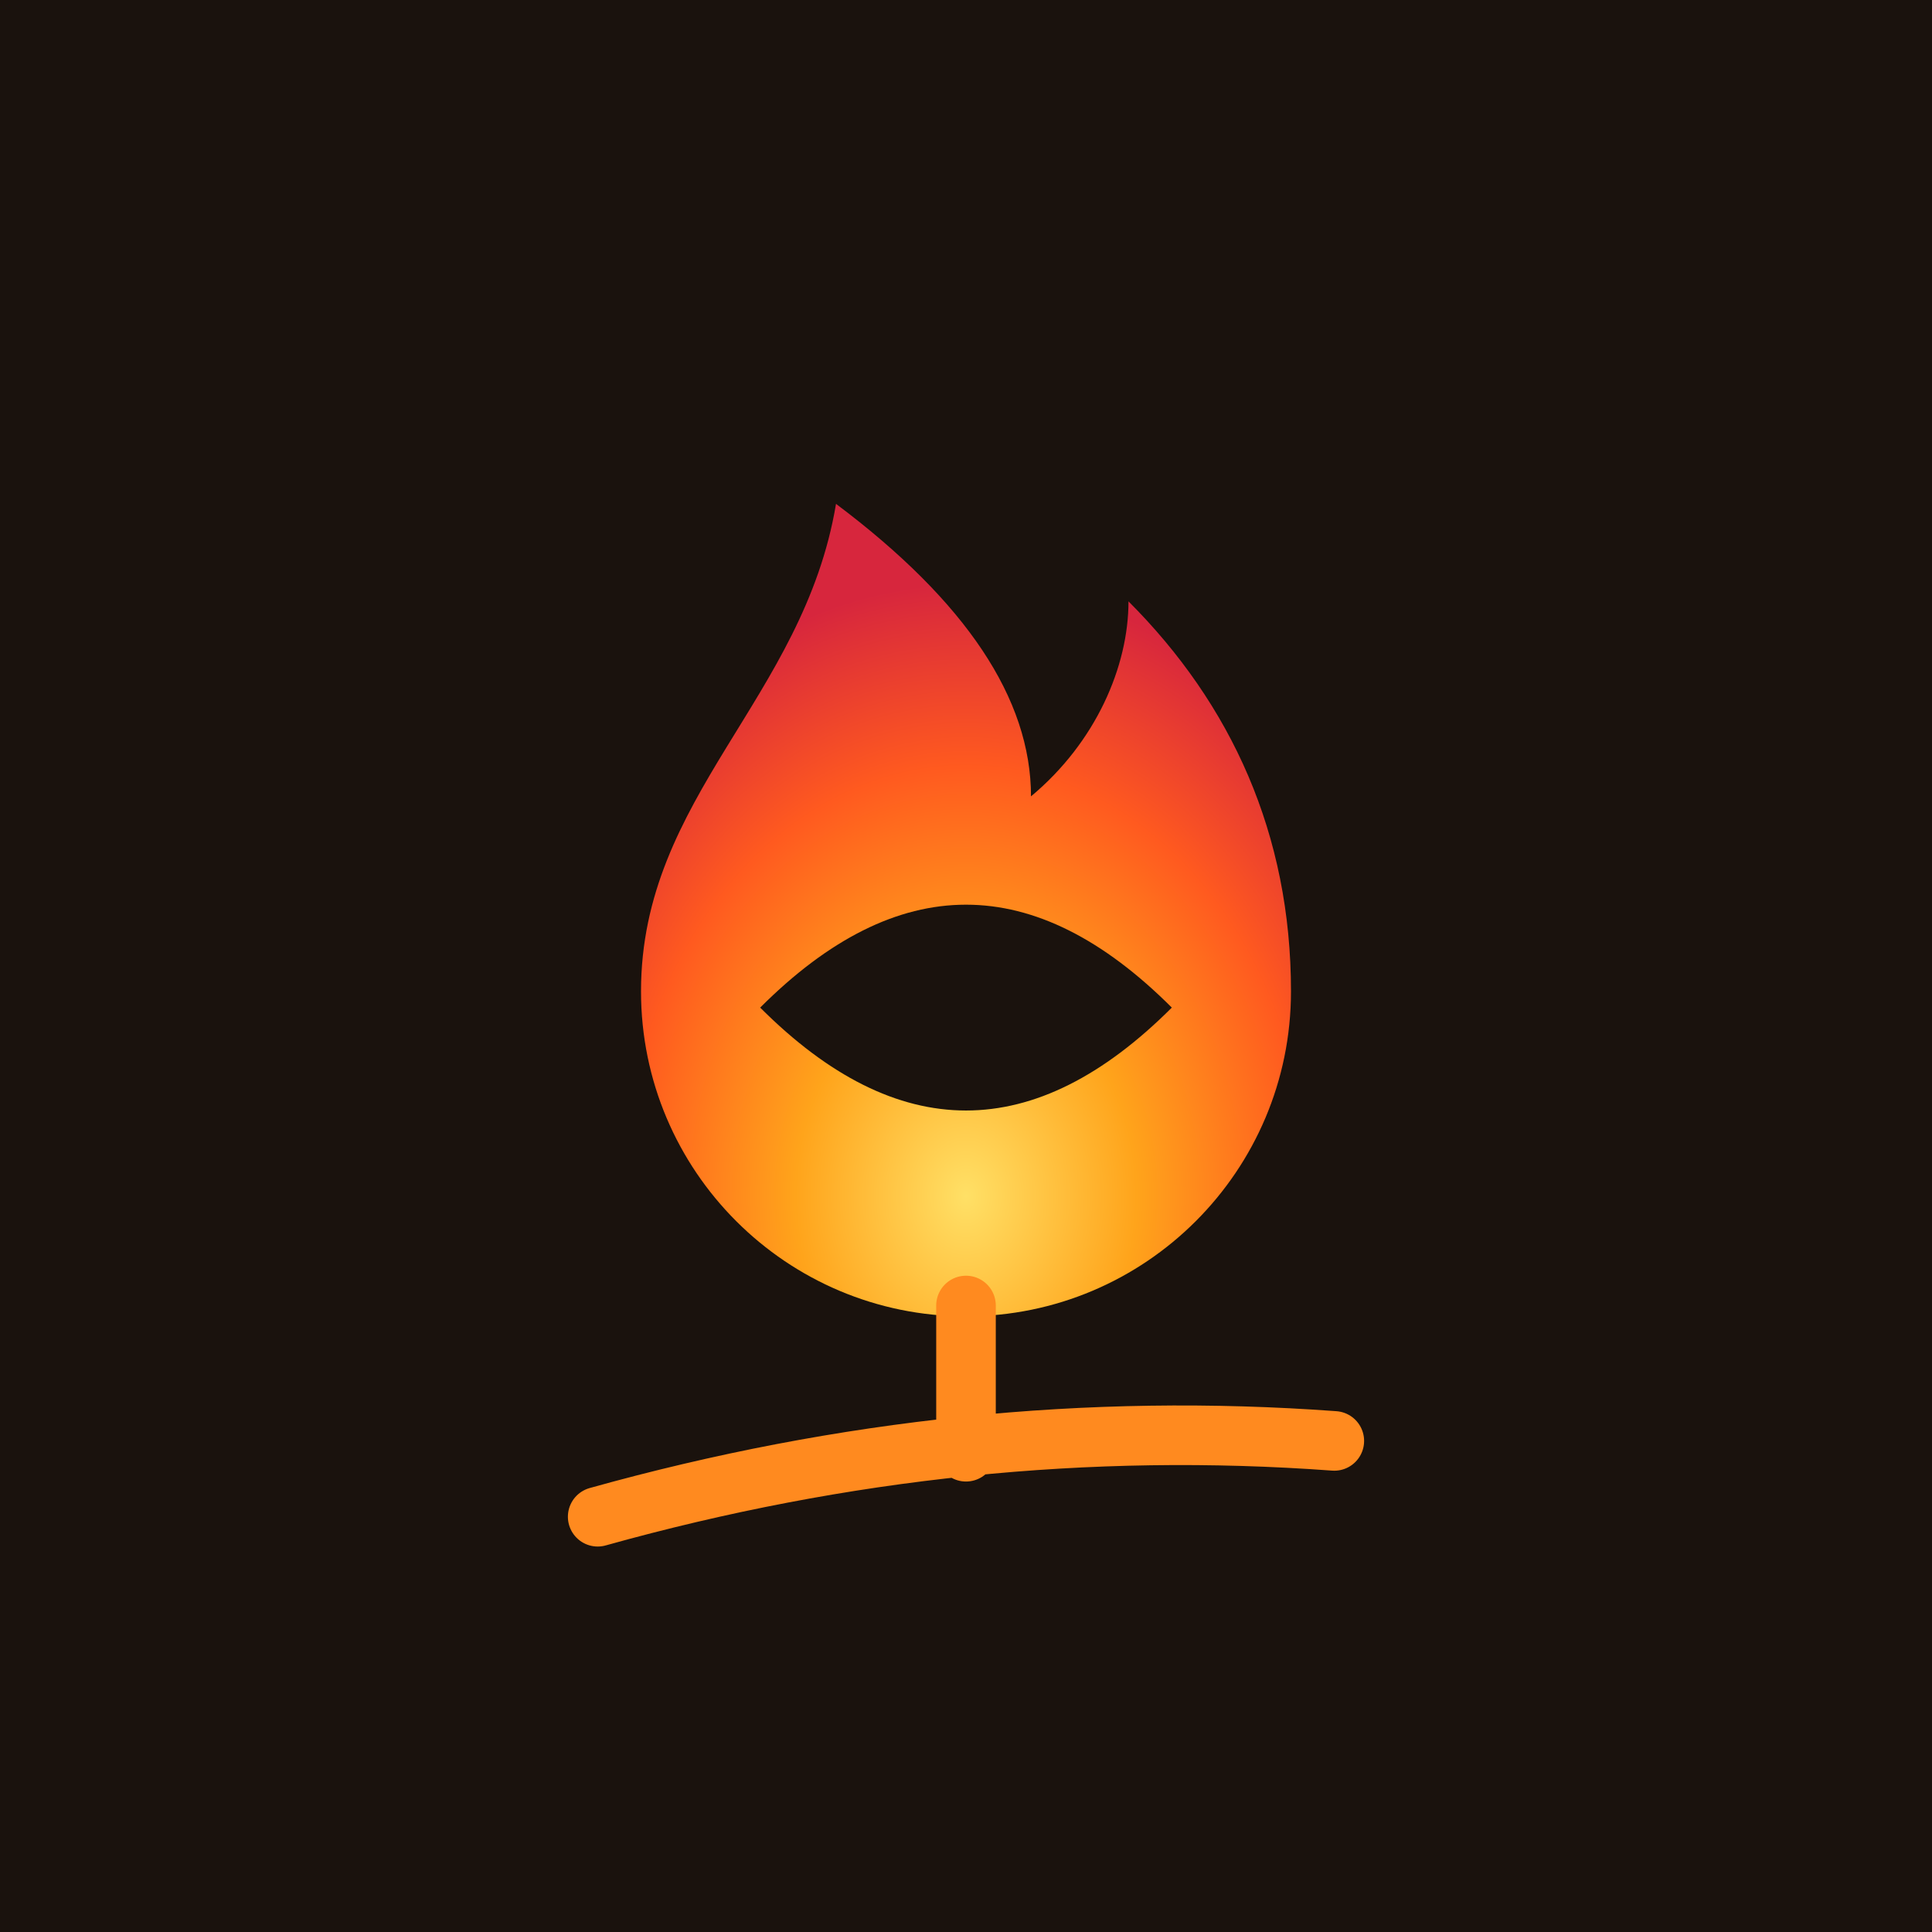
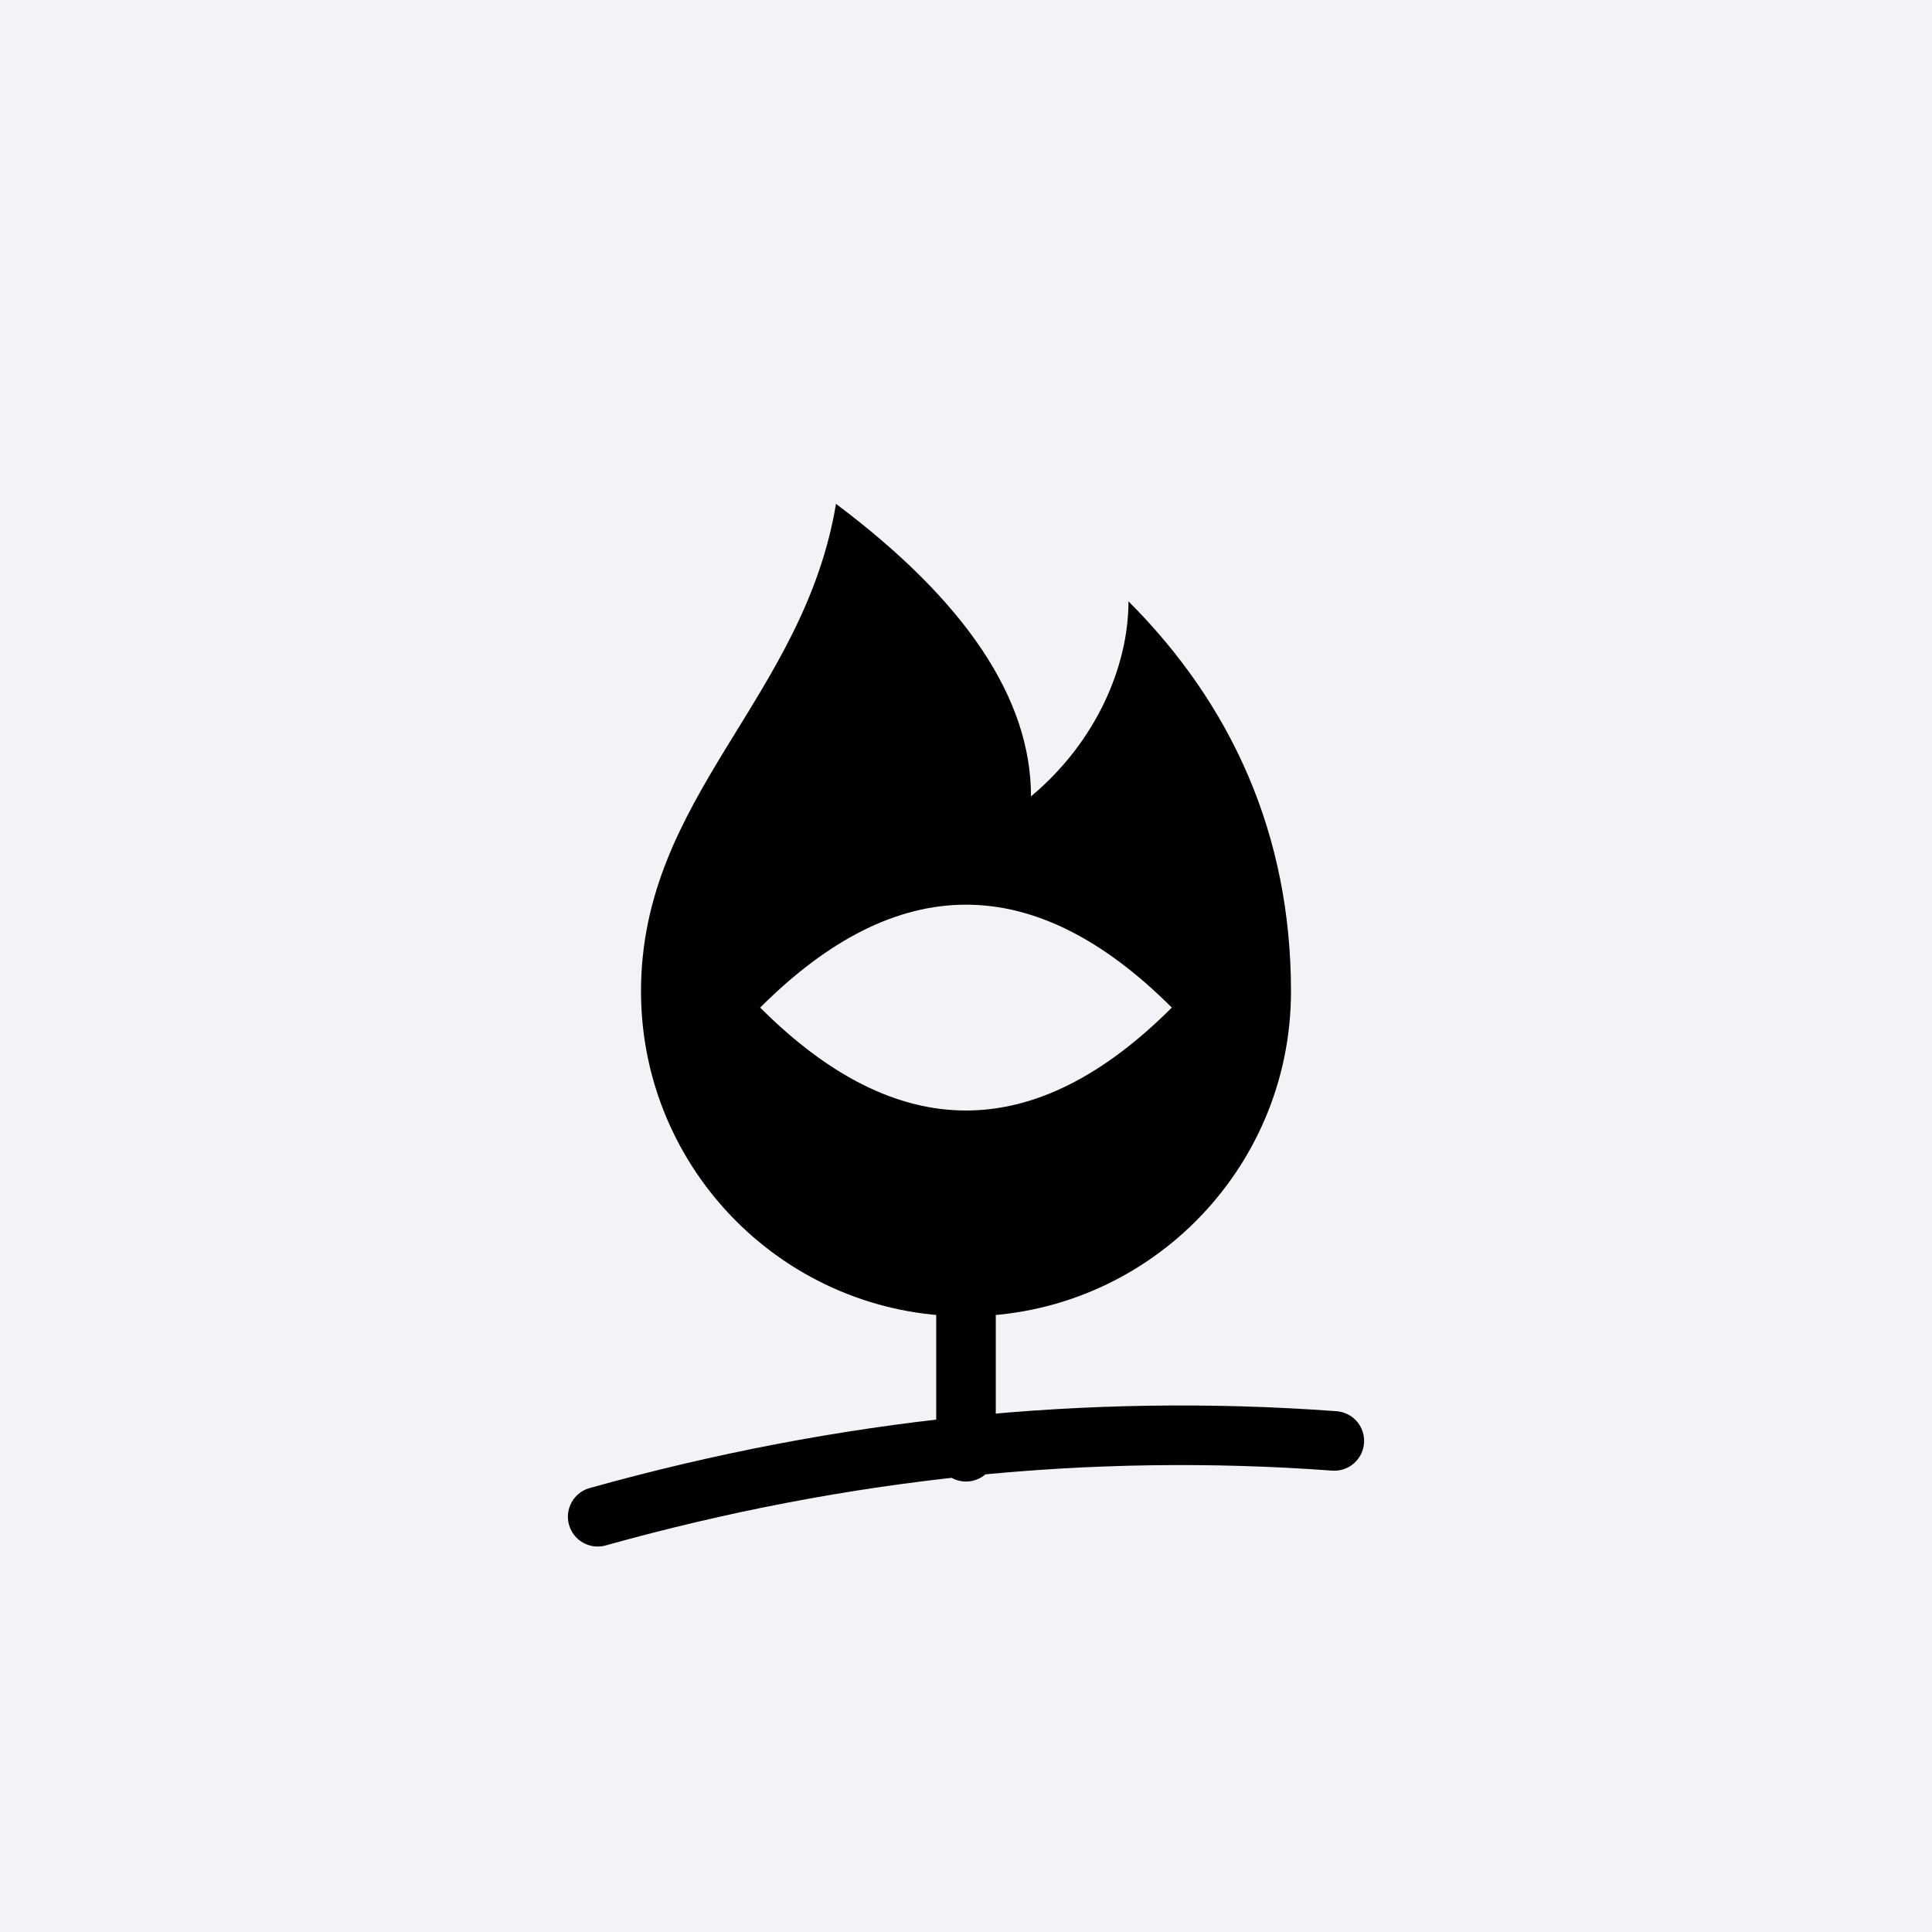
<svg xmlns="http://www.w3.org/2000/svg" width="1024" height="1024" viewBox="0 0 1024 1024">
-   <defs>
-     <radialGradient id="f" cx="0.5" cy="0.85" r="0.75">
-       <stop offset="0" stop-color="#FFE066" />
-       <stop offset="0.35" stop-color="#FFA41B" />
-       <stop offset="0.7" stop-color="#FF5A1F" />
-       <stop offset="1" stop-color="#D7263D" />
-     </radialGradient>
-   </defs>
-   <rect width="1024" height="1024" fill="#1A120D" />
+   <rect width="1024" height="1024" fill="#F2F2F7" />
  <g transform="translate(167.502 80.459) scale(28.70813)">
-     <path fill="url(#f)" fill-rule="evenodd" d="M12 21.5a6 6 0 0 1-6-6c0-3.6 3-5.4 3.6-9 2.4 1.8 3.6 3.6 3.6 5.4 1.2-1 1.8-2.4 1.8-3.6 1.9 1.9 3 4.3 3 7.2a6 6 0 0 1-6 6ZM8.2 15.8Q12 12 15.8 15.8Q12 19.6 8.2 15.8Z" />
-     <path d="M12 21.3V24M5.2 25.2Q12 23.3 18.8 23.8" fill="none" stroke="#FF8A1F" stroke-width="1.1" stroke-linecap="round" />
+     <path fill="#000000" fill-rule="evenodd" d="M12 21.5a6 6 0 0 1-6-6c0-3.6 3-5.4 3.6-9 2.4 1.8 3.6 3.6 3.6 5.4 1.2-1 1.8-2.4 1.8-3.6 1.9 1.9 3 4.3 3 7.2a6 6 0 0 1-6 6ZM8.2 15.8Q12 12 15.8 15.8Q12 19.6 8.2 15.8Z" />
+     <path d="M12 21.3V24M5.2 25.2Q12 23.3 18.8 23.8" fill="none" stroke="#000000" stroke-width="1.1" stroke-linecap="round" />
  </g>
</svg>
